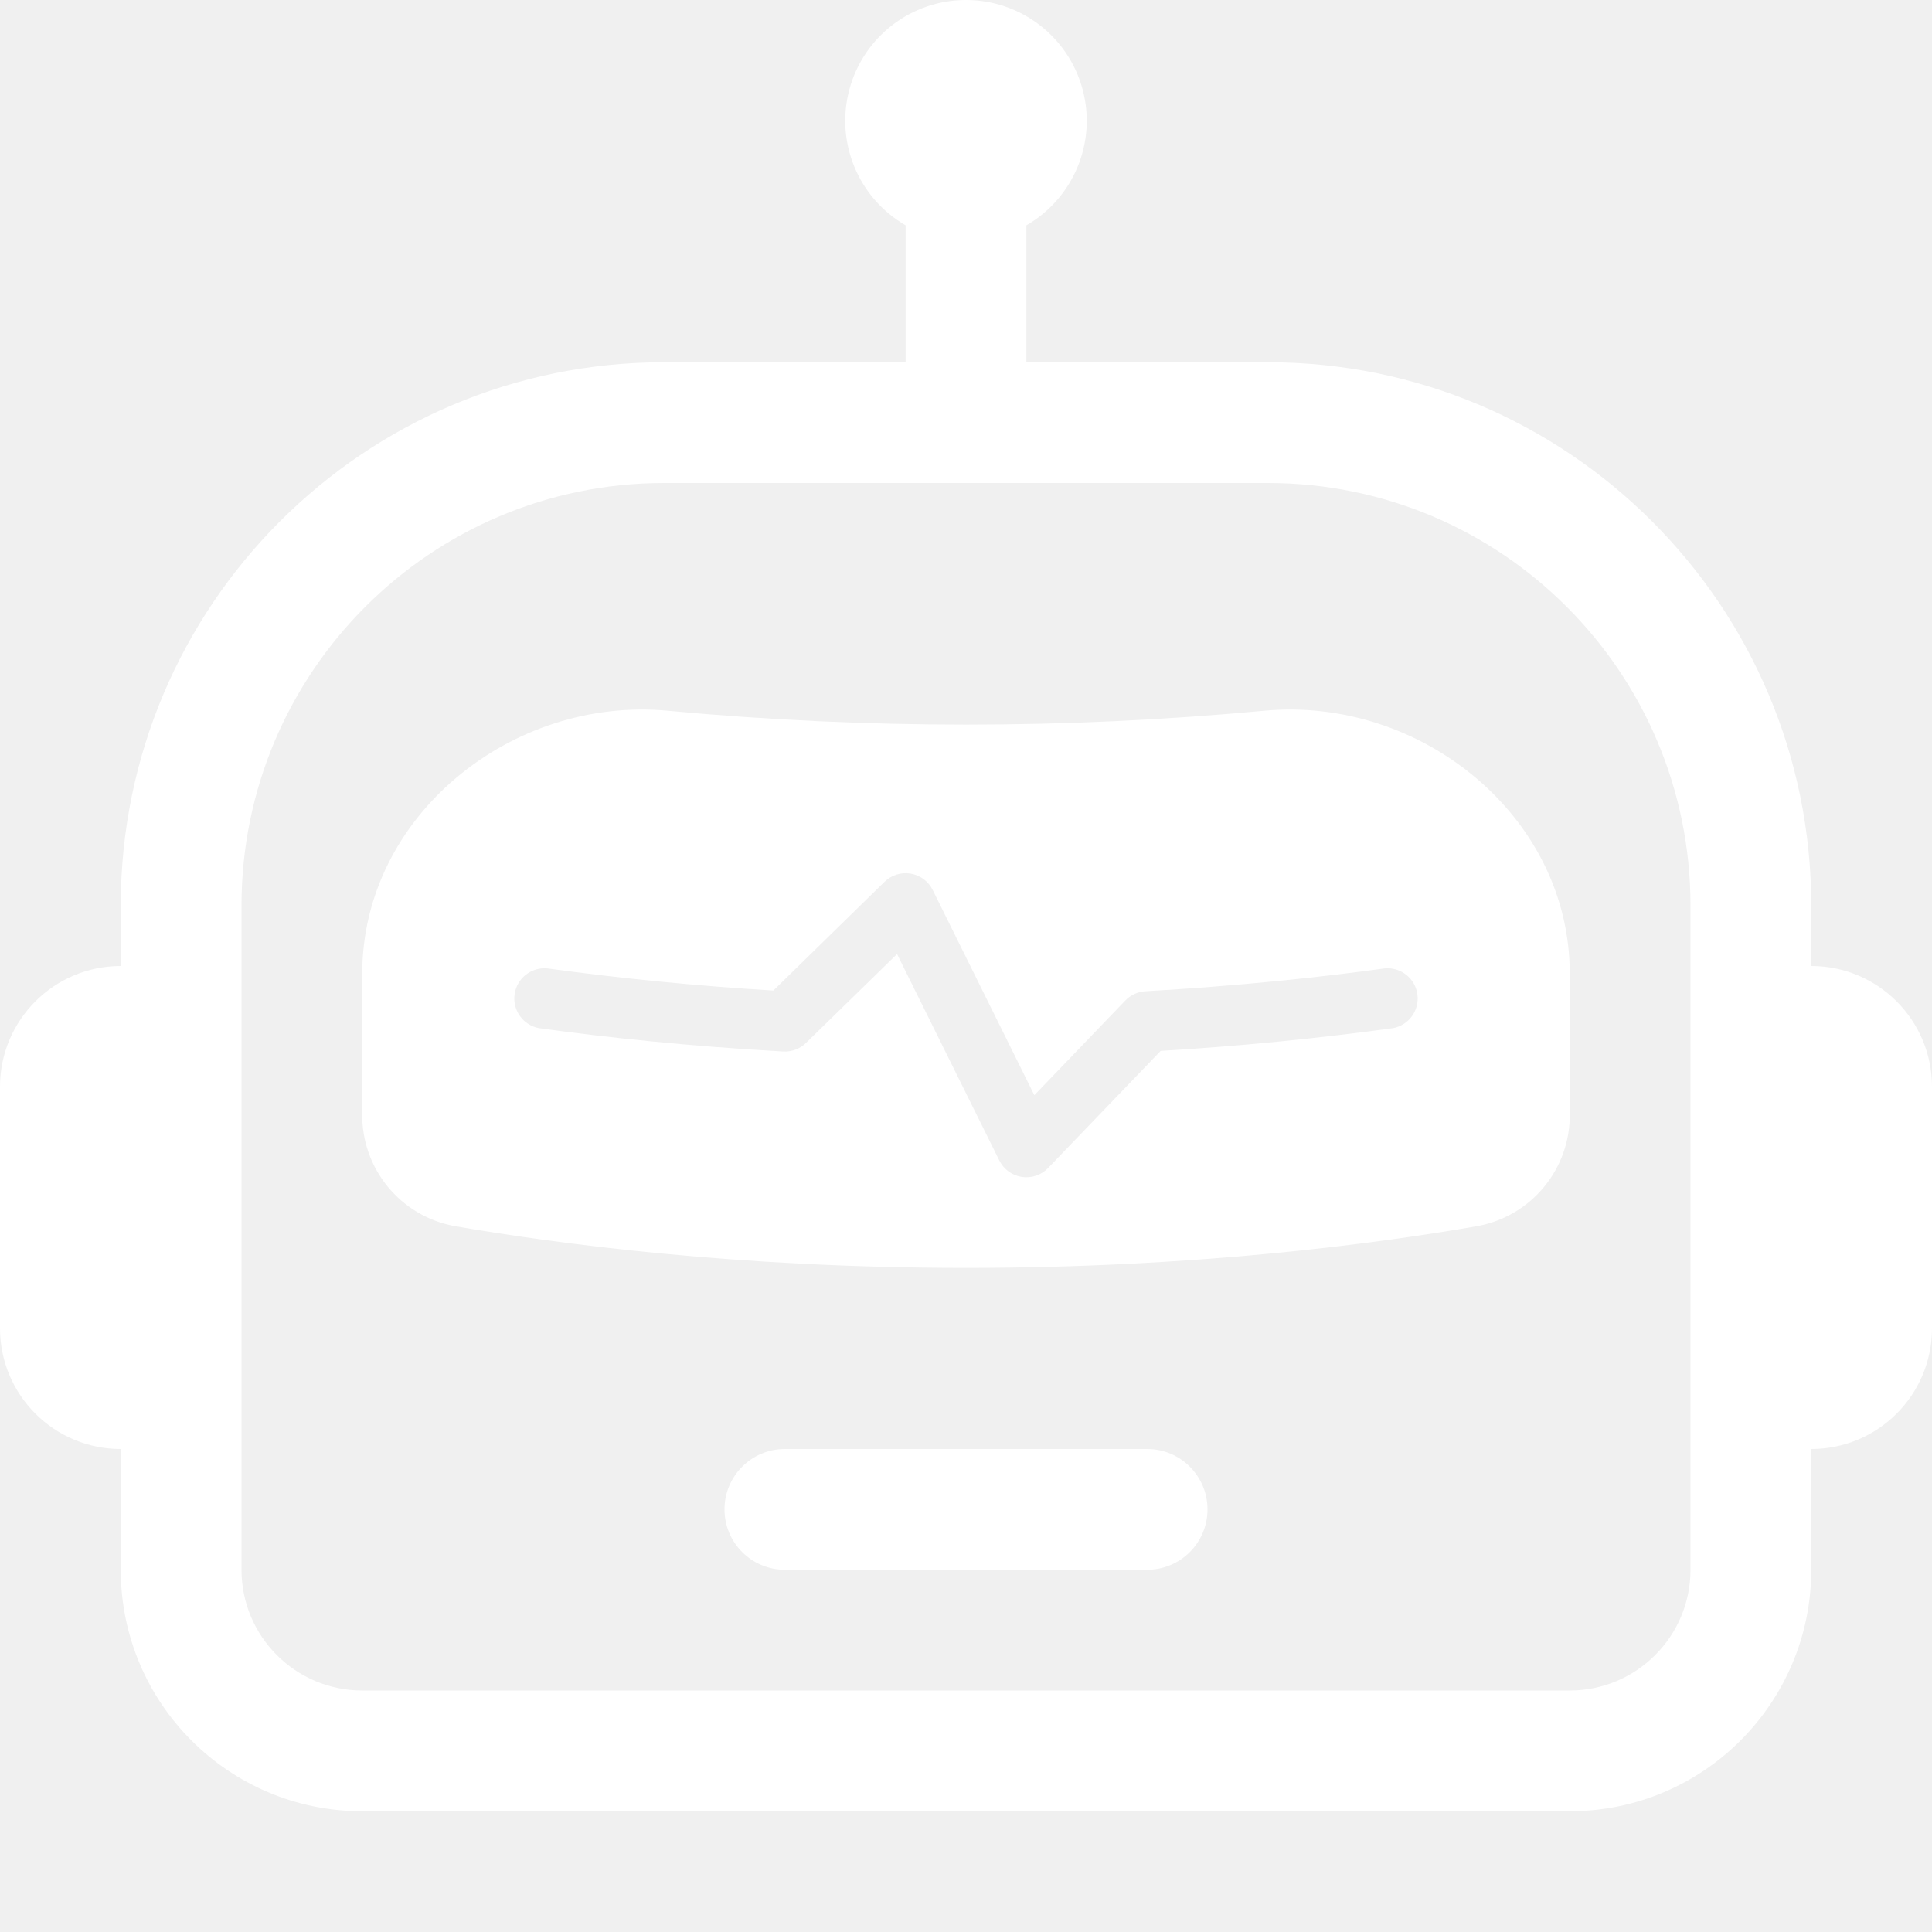
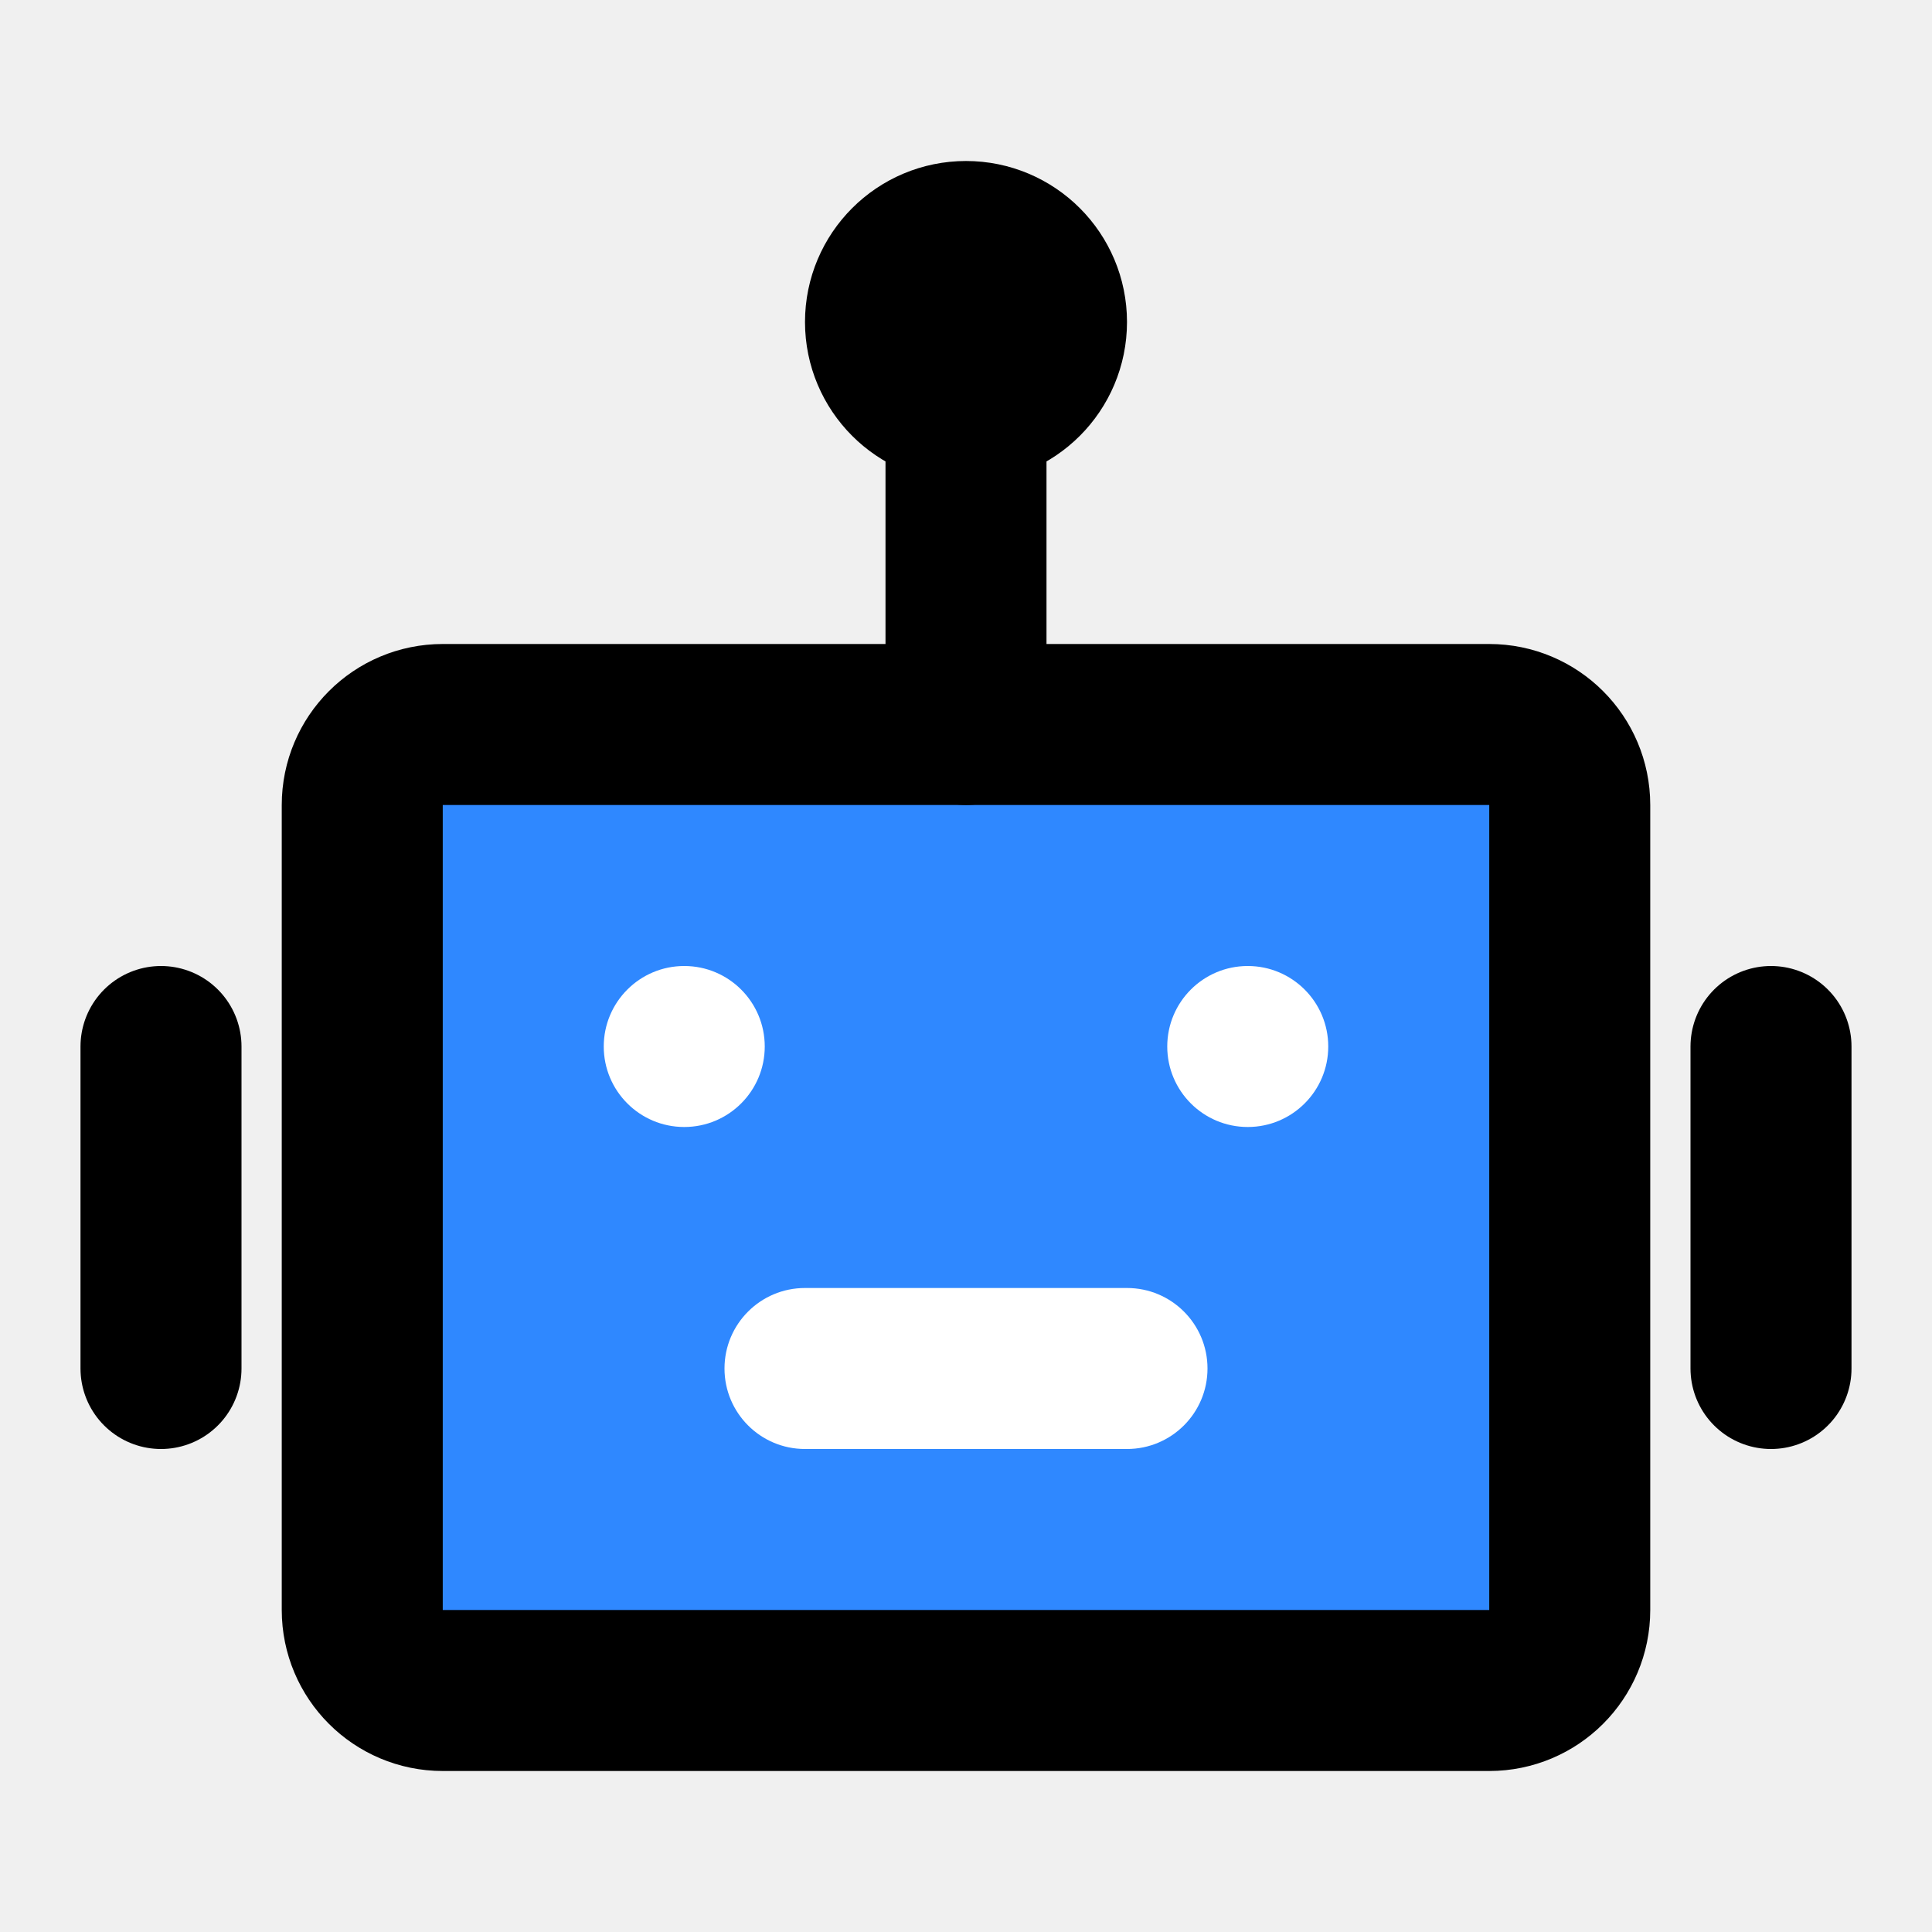
- <svg xmlns="http://www.w3.org/2000/svg" width="16" height="16" fill="#fff" class="bi bi-robot" viewBox="0 0 16 16">
-   <path d="M6 12.5a.5.5 0 0 1 .5-.5h3a.5.5 0 0 1 0 1h-3a.5.5 0 0 1-.5-.5ZM3 8.062C3 6.76 4.235 5.765 5.53 5.886a26.58 26.58 0 0 0 4.94 0C11.765 5.765 13 6.76 13 8.062v1.157a.933.933 0 0 1-.765.935c-.845.147-2.34.346-4.235.346-1.895 0-3.39-.2-4.235-.346A.933.933 0 0 1 3 9.219V8.062Zm4.542-.827a.25.25 0 0 0-.217.068l-.92.9a24.767 24.767 0 0 1-1.871-.183.25.25 0 0 0-.068.495c.55.076 1.232.149 2.02.193a.25.25 0 0 0 .189-.071l.754-.736.847 1.71a.25.25 0 0 0 .404.062l.932-.97a25.286 25.286 0 0 0 1.922-.188.25.25 0 0 0-.068-.495c-.538.074-1.207.145-1.98.189a.25.25 0 0 0-.166.076l-.754.785-.842-1.7a.25.25 0 0 0-.182-.135Z" />
-   <path d="M8.5 1.866a1 1 0 1 0-1 0V3h-2A4.5 4.5 0 0 0 1 7.5V8a1 1 0 0 0-1 1v2a1 1 0 0 0 1 1v1a2 2 0 0 0 2 2h10a2 2 0 0 0 2-2v-1a1 1 0 0 0 1-1V9a1 1 0 0 0-1-1v-.5A4.5 4.5 0 0 0 10.5 3h-2V1.866ZM14 7.5V13a1 1 0 0 1-1 1H3a1 1 0 0 1-1-1V7.5A3.5 3.5 0 0 1 5.5 4h5A3.5 3.5 0 0 1 14 7.5Z" />
+ <svg xmlns="http://www.w3.org/2000/svg" width="800px" height="800px" viewBox="0 0 48 48" fill="none">
+   <rect width="48" height="48" fill="white" fill-opacity="0.01" />
+   <rect x="9" y="18" width="30" height="24" rx="2" fill="#2F88FF" stroke="#000000" stroke-width="4" />
+   <circle cx="17" cy="26" r="2" fill="white" />
+   <circle cx="31" cy="26" r="2" fill="white" />
+   <path d="M20 32C18.895 32 18 32.895 18 34C18 35.105 18.895 36 20 36V32ZM28 36C29.105 36 30 35.105 30 34C30 32.895 29.105 32 28 32V36ZM20 36H28V32H20V36Z" fill="white" />
+   <path d="M24 10V18" stroke="#000000" stroke-width="4" stroke-linecap="round" stroke-linejoin="round" />
+   <path d="M4 26V34" stroke="#000000" stroke-width="4" stroke-linecap="round" stroke-linejoin="round" />
+   <path d="M44 26V34" stroke="#000000" stroke-width="4" stroke-linecap="round" stroke-linejoin="round" />
+   <circle cx="24" cy="8" r="2" stroke="#000000" stroke-width="4" />
</svg>
